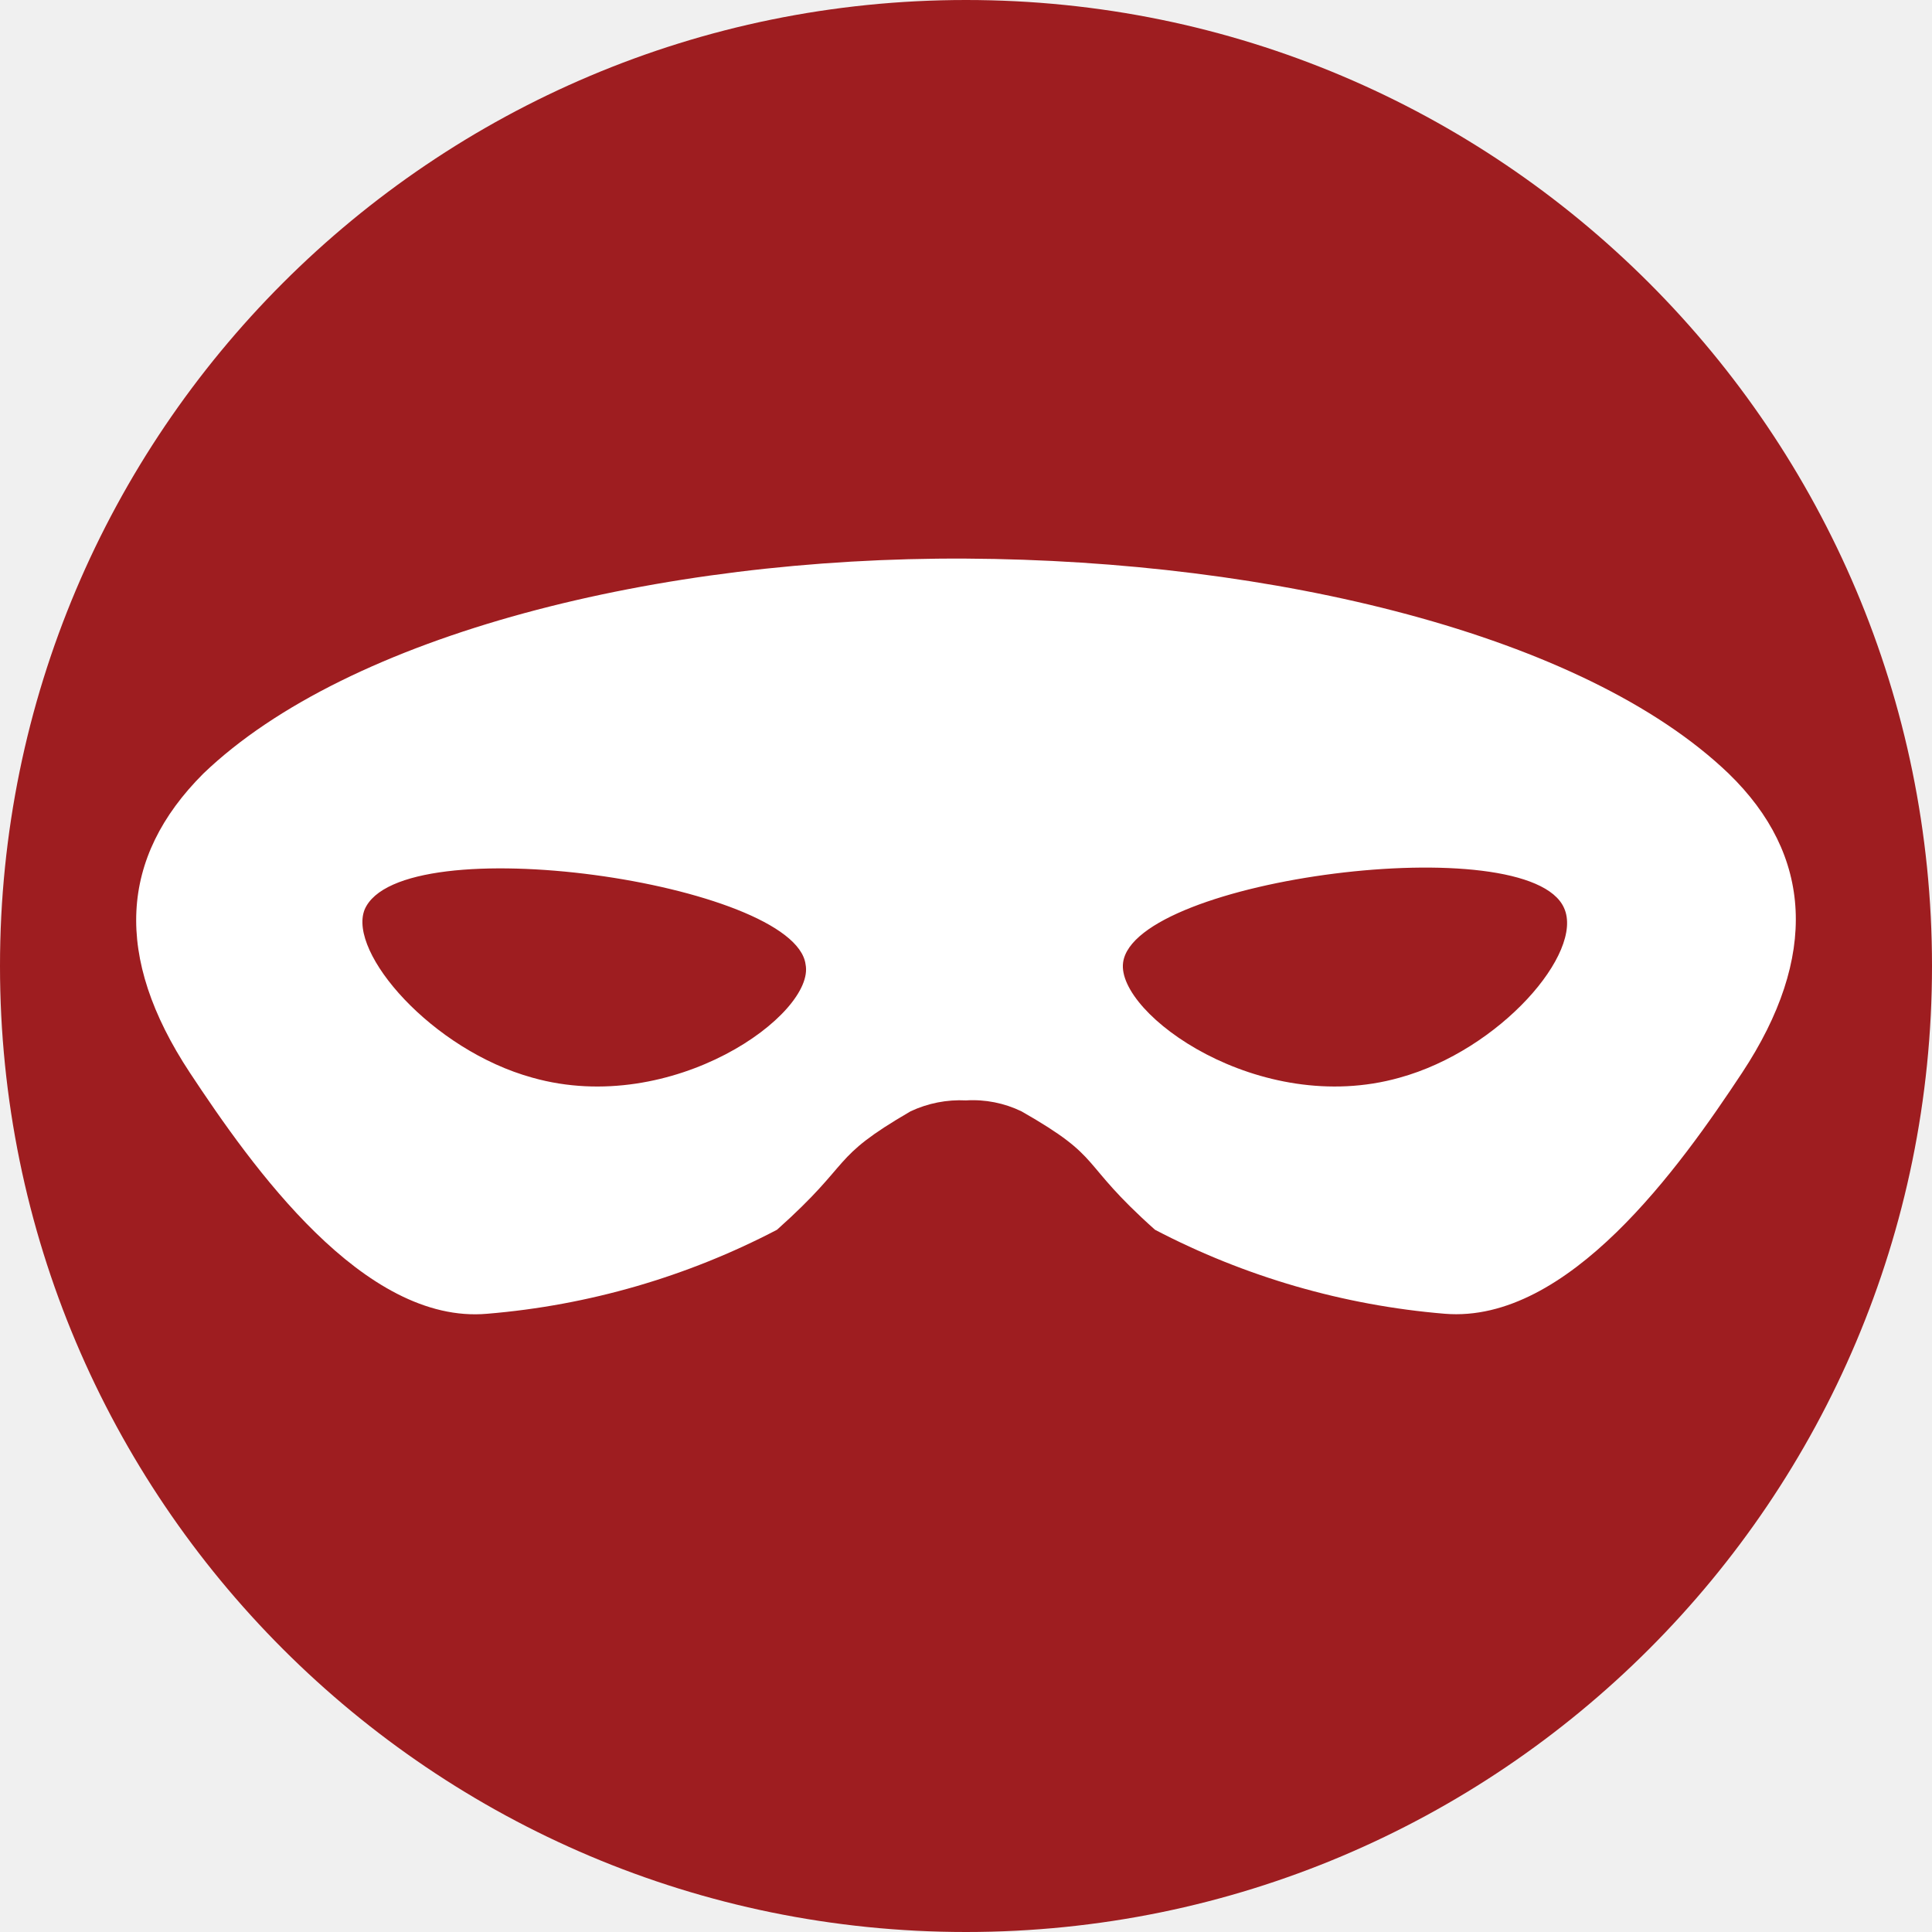
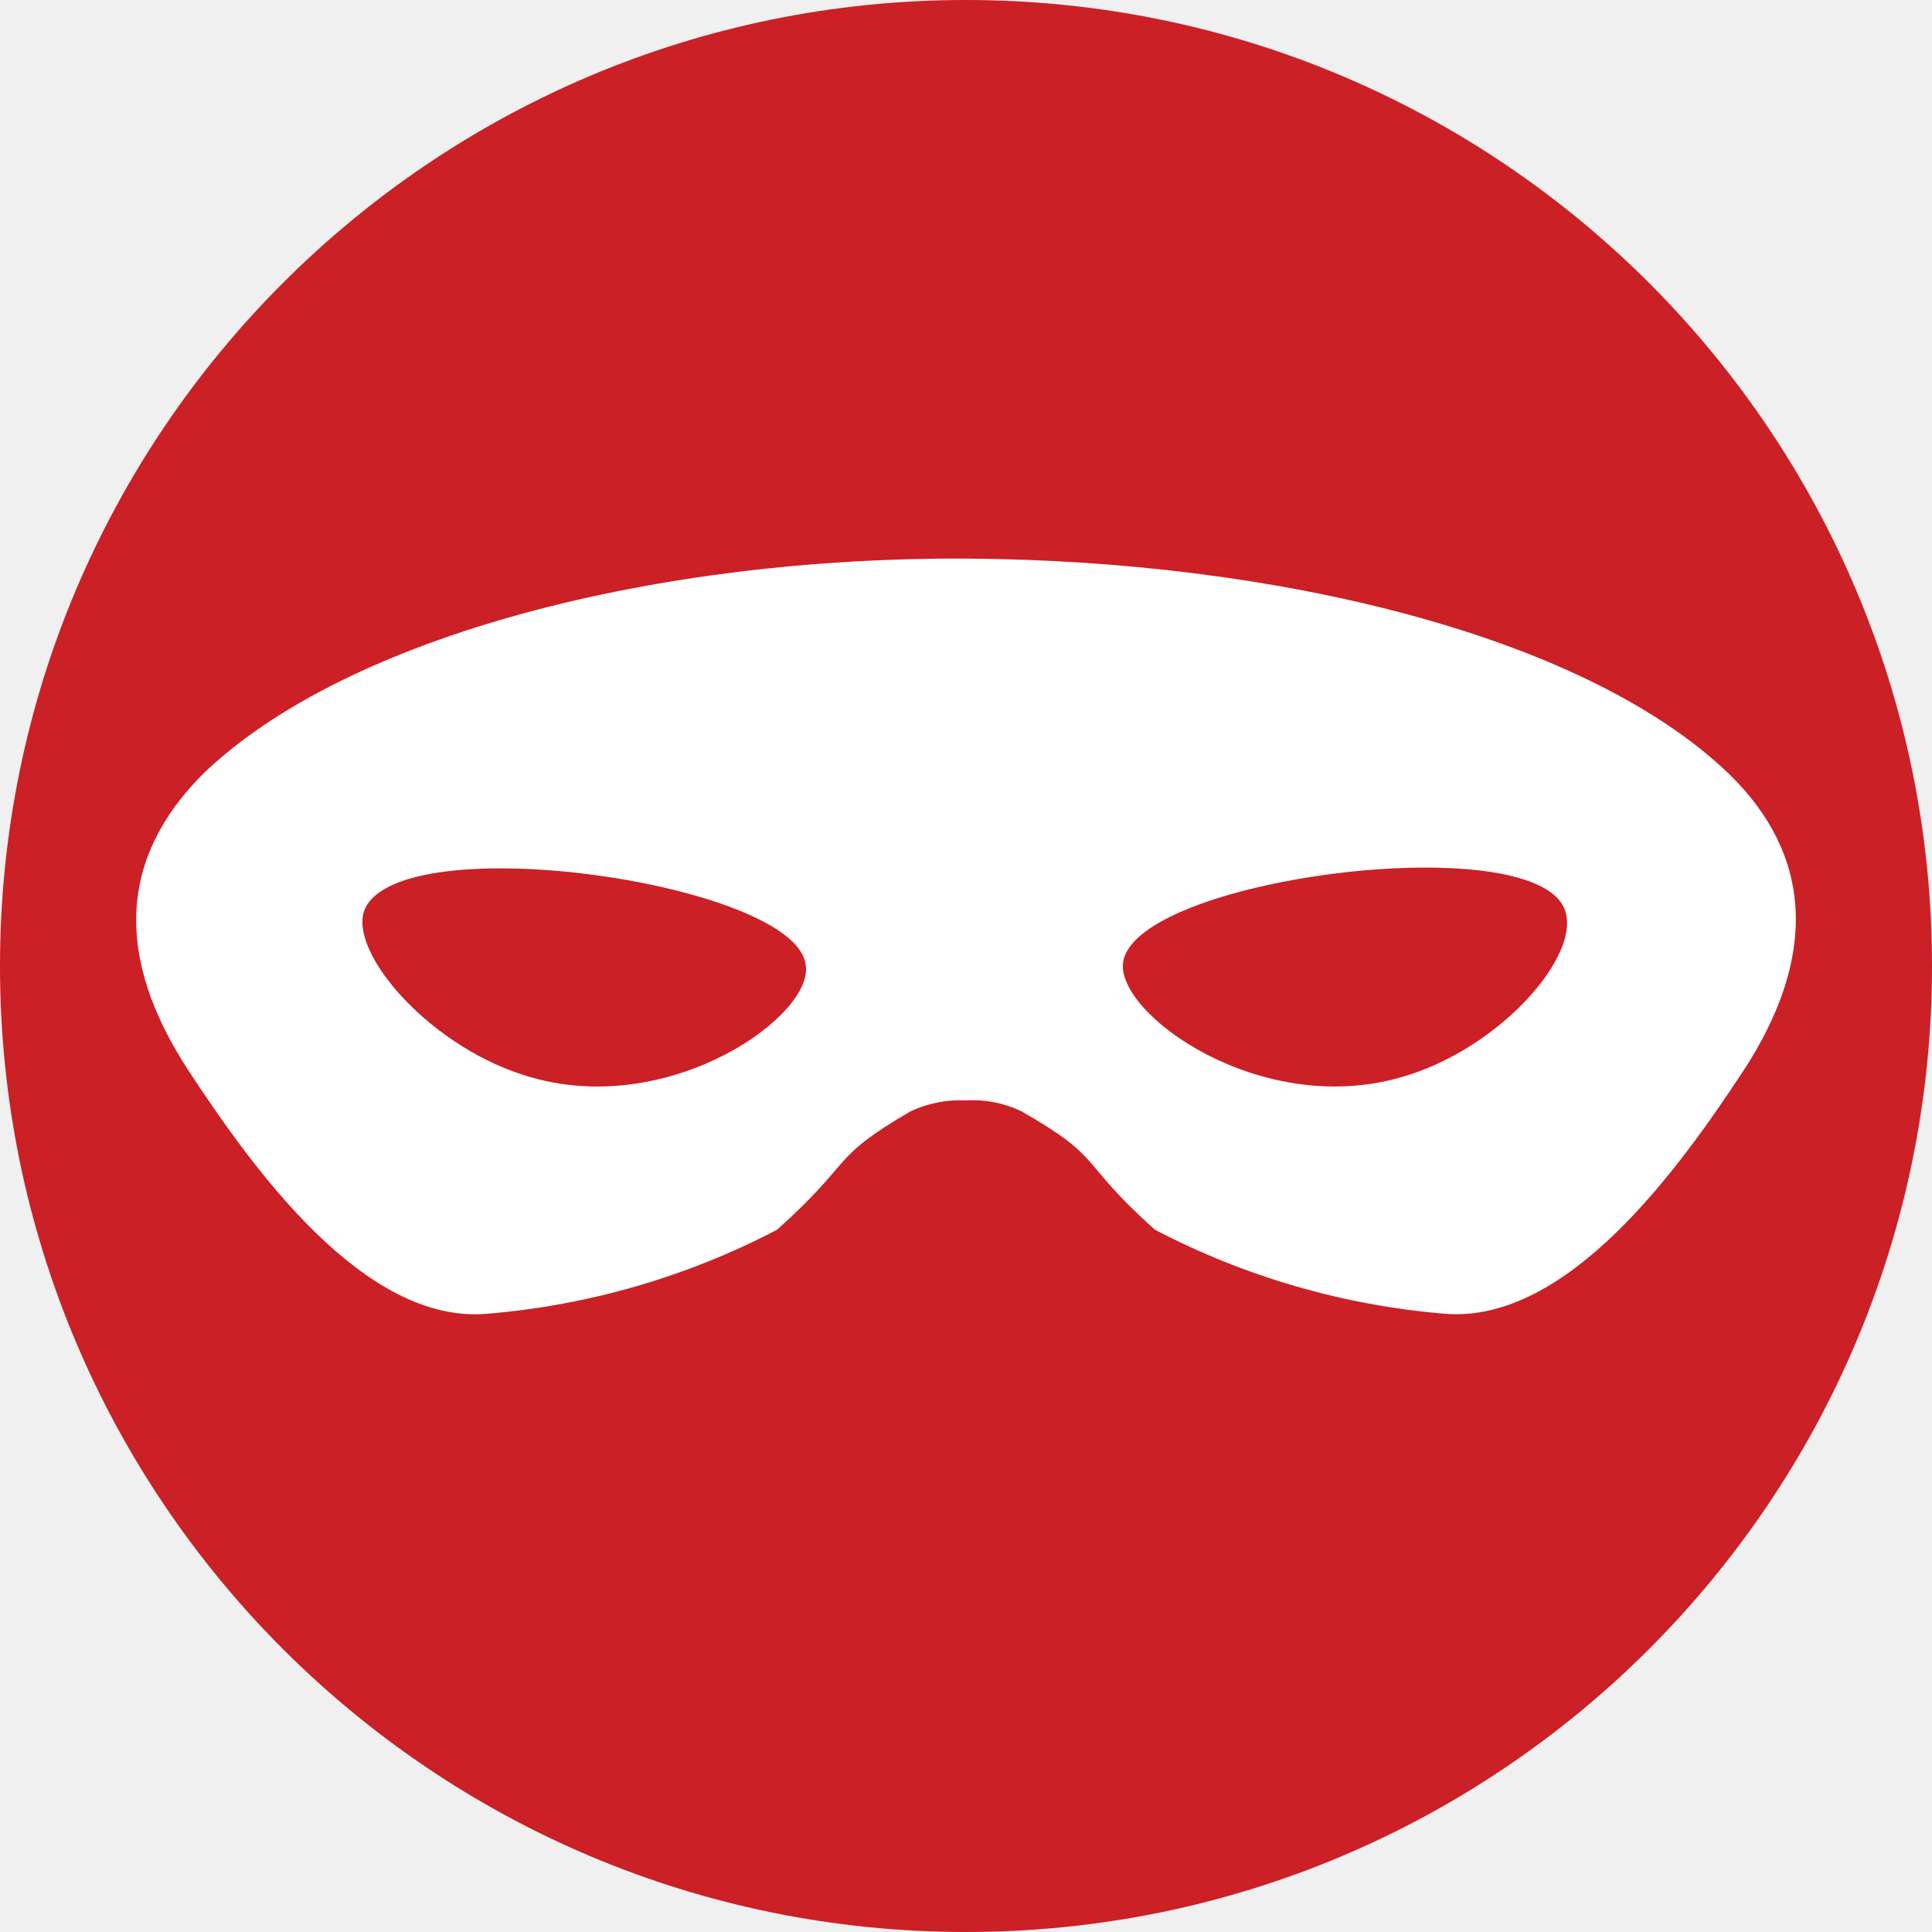
- <svg xmlns="http://www.w3.org/2000/svg" id="_24x24" data-name="24x24" viewBox="0 0 23 23">
+ <svg xmlns="http://www.w3.org/2000/svg" id="Robbery" viewBox="0 0 23 23">
  <defs>
-     <style>.cls-1{fill:#9e1d20;}.cls-2{fill:#fff;}</style>
+     <style>.cls-1{fill:#cb2026;}.cls-2{fill:#fff;}</style>
  </defs>
  <circle class="cls-1" cx="11.5" cy="11.5" r="11.5" />
  <path class="cls-2" d="M21.08,9.71C19.35,8.05,15.65,7.17,12,7.15s-7.35.9-9.08,2.56c-1,1-1.07,2.18-.16,3.56.74,1.12,2.07,3,3.54,2.87a9.06,9.06,0,0,0,3.45-1c.93-.83.61-.84,1.59-1.41a1.39,1.39,0,0,1,.66-.13,1.33,1.33,0,0,1,.66.13c1,.57.66.58,1.59,1.41a9.06,9.06,0,0,0,3.45,1c1.47.12,2.8-1.75,3.54-2.87C22.15,11.89,22.08,10.68,21.08,9.71ZM6.84,13.33c-1.2-.33-2.2-1.49-2-2,.42-1,5.12-.32,5.25.65C10.21,12.57,8.51,13.8,6.84,13.33Zm10.32,0c-1.67.47-3.37-.76-3.29-1.37.13-1,4.83-1.61,5.25-.65C19.36,11.84,18.36,13,17.16,13.33Z" transform="translate(-0.5 -0.5)" />
</svg>
